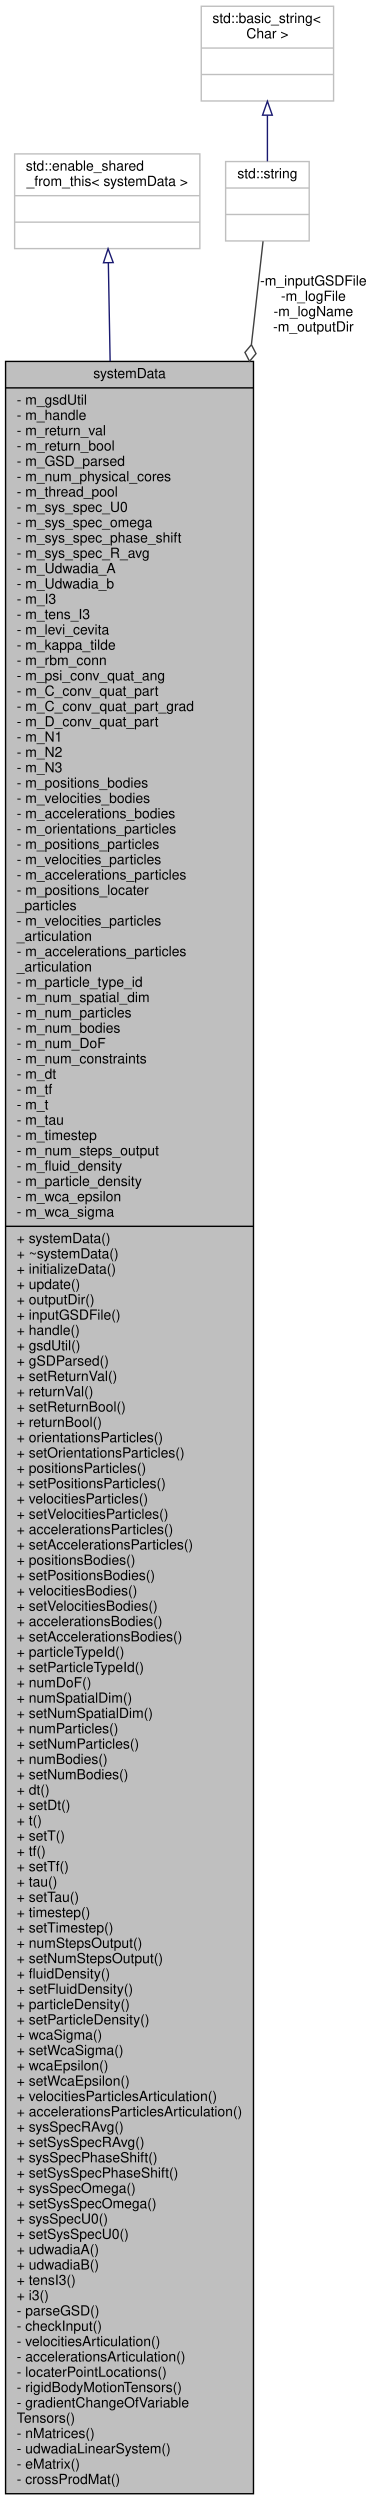
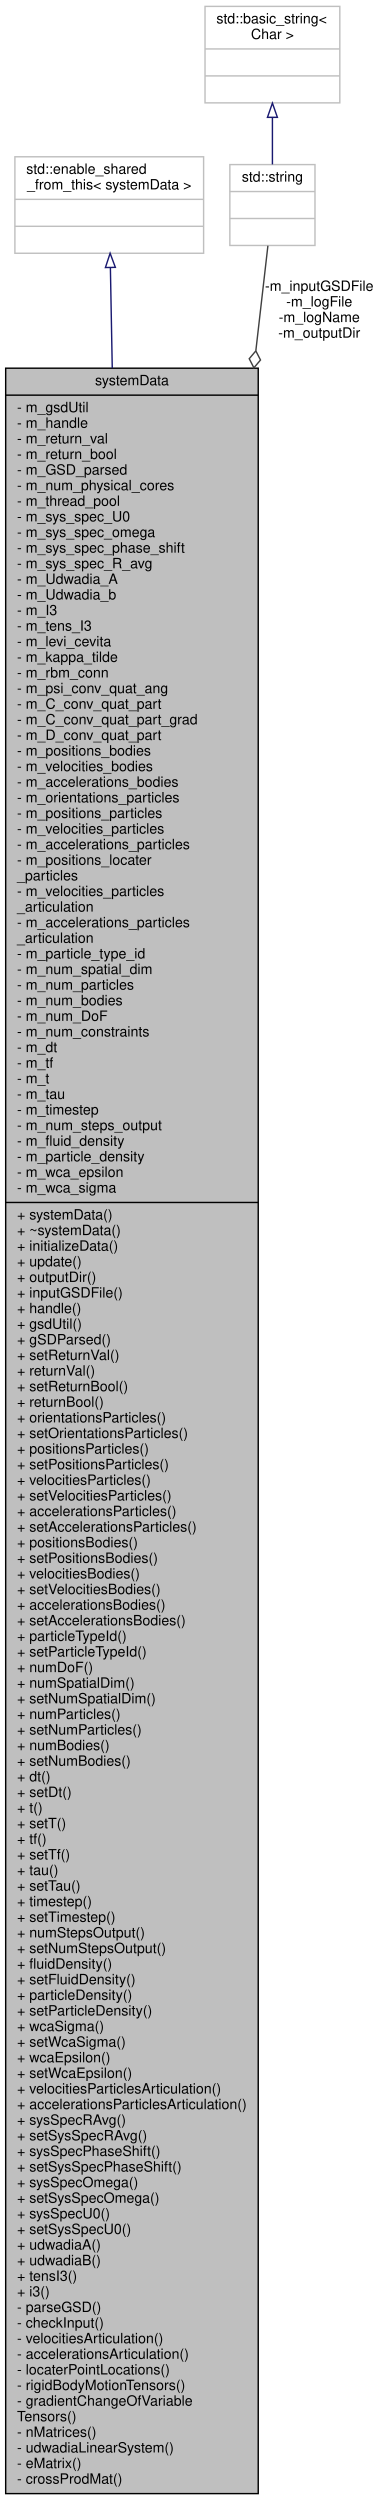
- <svg xmlns="http://www.w3.org/2000/svg" xmlns:xlink="http://www.w3.org/1999/xlink" width="269pt" height="1795pt" viewBox="0.00 0.00 269.00 1795.00">
-   <g id="graph0" class="graph" transform="scale(1 1) rotate(0) translate(4 1791)">
+ <svg xmlns="http://www.w3.org/2000/svg" xmlns:xlink="http://www.w3.org/1999/xlink" width="269pt" height="1762pt" viewBox="0.00 0.00 269.00 1762.00">
+   <g id="graph0" class="graph" transform="scale(1 1) rotate(0) translate(4 1758)">
    <g id="node1" class="node">
      <g id="a_node1">
        <a xlink:title="Class contains all data structures relevant to the simulation framework. Note that after construction...">
-           <polygon fill="#bfbfbf" stroke="black" points="0,-0.5 0,-1531.5 178,-1531.5 178,-0.5 0,-0.5" />
-           <text text-anchor="middle" x="89" y="-1519.5" font-family="Helvetica,sans-Serif" font-size="10.00">systemData</text>
-           <polyline fill="none" stroke="black" points="0,-1512.5 178,-1512.5 " />
-           <text text-anchor="start" x="8" y="-1500.5" font-family="Helvetica,sans-Serif" font-size="10.00">- m_gsdUtil</text>
-           <text text-anchor="start" x="8" y="-1489.5" font-family="Helvetica,sans-Serif" font-size="10.00">- m_handle</text>
-           <text text-anchor="start" x="8" y="-1478.5" font-family="Helvetica,sans-Serif" font-size="10.00">- m_return_val</text>
-           <text text-anchor="start" x="8" y="-1467.5" font-family="Helvetica,sans-Serif" font-size="10.00">- m_return_bool</text>
-           <text text-anchor="start" x="8" y="-1456.5" font-family="Helvetica,sans-Serif" font-size="10.00">- m_GSD_parsed</text>
-           <text text-anchor="start" x="8" y="-1445.5" font-family="Helvetica,sans-Serif" font-size="10.00">- m_num_physical_cores</text>
-           <text text-anchor="start" x="8" y="-1434.5" font-family="Helvetica,sans-Serif" font-size="10.00">- m_thread_pool</text>
-           <text text-anchor="start" x="8" y="-1423.5" font-family="Helvetica,sans-Serif" font-size="10.00">- m_sys_spec_U0</text>
-           <text text-anchor="start" x="8" y="-1412.5" font-family="Helvetica,sans-Serif" font-size="10.00">- m_sys_spec_omega</text>
-           <text text-anchor="start" x="8" y="-1401.5" font-family="Helvetica,sans-Serif" font-size="10.00">- m_sys_spec_phase_shift</text>
-           <text text-anchor="start" x="8" y="-1390.5" font-family="Helvetica,sans-Serif" font-size="10.00">- m_sys_spec_R_avg</text>
-           <text text-anchor="start" x="8" y="-1379.5" font-family="Helvetica,sans-Serif" font-size="10.00">- m_Udwadia_A</text>
-           <text text-anchor="start" x="8" y="-1368.5" font-family="Helvetica,sans-Serif" font-size="10.00">- m_Udwadia_b</text>
-           <text text-anchor="start" x="8" y="-1357.5" font-family="Helvetica,sans-Serif" font-size="10.00">- m_I3</text>
-           <text text-anchor="start" x="8" y="-1346.5" font-family="Helvetica,sans-Serif" font-size="10.00">- m_tens_I3</text>
-           <text text-anchor="start" x="8" y="-1335.5" font-family="Helvetica,sans-Serif" font-size="10.00">- m_levi_cevita</text>
-           <text text-anchor="start" x="8" y="-1324.5" font-family="Helvetica,sans-Serif" font-size="10.00">- m_kappa_tilde</text>
-           <text text-anchor="start" x="8" y="-1313.5" font-family="Helvetica,sans-Serif" font-size="10.00">- m_rbm_conn</text>
-           <text text-anchor="start" x="8" y="-1302.5" font-family="Helvetica,sans-Serif" font-size="10.00">- m_psi_conv_quat_ang</text>
-           <text text-anchor="start" x="8" y="-1291.5" font-family="Helvetica,sans-Serif" font-size="10.00">- m_C_conv_quat_part</text>
-           <text text-anchor="start" x="8" y="-1280.5" font-family="Helvetica,sans-Serif" font-size="10.00">- m_C_conv_quat_part_grad</text>
-           <text text-anchor="start" x="8" y="-1269.5" font-family="Helvetica,sans-Serif" font-size="10.00">- m_D_conv_quat_part</text>
-           <text text-anchor="start" x="8" y="-1258.5" font-family="Helvetica,sans-Serif" font-size="10.00">- m_N1</text>
-           <text text-anchor="start" x="8" y="-1247.5" font-family="Helvetica,sans-Serif" font-size="10.00">- m_N2</text>
-           <text text-anchor="start" x="8" y="-1236.5" font-family="Helvetica,sans-Serif" font-size="10.00">- m_N3</text>
+           <polygon fill="#bfbfbf" stroke="black" points="0,-0.5 0,-1498.5 178,-1498.5 178,-0.5 0,-0.5" />
+           <text text-anchor="middle" x="89" y="-1486.5" font-family="Helvetica,sans-Serif" font-size="10.00">systemData</text>
+           <polyline fill="none" stroke="black" points="0,-1479.5 178,-1479.5 " />
+           <text text-anchor="start" x="8" y="-1467.5" font-family="Helvetica,sans-Serif" font-size="10.00">- m_gsdUtil</text>
+           <text text-anchor="start" x="8" y="-1456.5" font-family="Helvetica,sans-Serif" font-size="10.00">- m_handle</text>
+           <text text-anchor="start" x="8" y="-1445.5" font-family="Helvetica,sans-Serif" font-size="10.00">- m_return_val</text>
+           <text text-anchor="start" x="8" y="-1434.5" font-family="Helvetica,sans-Serif" font-size="10.00">- m_return_bool</text>
+           <text text-anchor="start" x="8" y="-1423.5" font-family="Helvetica,sans-Serif" font-size="10.00">- m_GSD_parsed</text>
+           <text text-anchor="start" x="8" y="-1412.5" font-family="Helvetica,sans-Serif" font-size="10.00">- m_num_physical_cores</text>
+           <text text-anchor="start" x="8" y="-1401.5" font-family="Helvetica,sans-Serif" font-size="10.00">- m_thread_pool</text>
+           <text text-anchor="start" x="8" y="-1390.5" font-family="Helvetica,sans-Serif" font-size="10.00">- m_sys_spec_U0</text>
+           <text text-anchor="start" x="8" y="-1379.5" font-family="Helvetica,sans-Serif" font-size="10.00">- m_sys_spec_omega</text>
+           <text text-anchor="start" x="8" y="-1368.5" font-family="Helvetica,sans-Serif" font-size="10.00">- m_sys_spec_phase_shift</text>
+           <text text-anchor="start" x="8" y="-1357.5" font-family="Helvetica,sans-Serif" font-size="10.00">- m_sys_spec_R_avg</text>
+           <text text-anchor="start" x="8" y="-1346.5" font-family="Helvetica,sans-Serif" font-size="10.00">- m_Udwadia_A</text>
+           <text text-anchor="start" x="8" y="-1335.5" font-family="Helvetica,sans-Serif" font-size="10.00">- m_Udwadia_b</text>
+           <text text-anchor="start" x="8" y="-1324.5" font-family="Helvetica,sans-Serif" font-size="10.00">- m_I3</text>
+           <text text-anchor="start" x="8" y="-1313.5" font-family="Helvetica,sans-Serif" font-size="10.00">- m_tens_I3</text>
+           <text text-anchor="start" x="8" y="-1302.5" font-family="Helvetica,sans-Serif" font-size="10.00">- m_levi_cevita</text>
+           <text text-anchor="start" x="8" y="-1291.5" font-family="Helvetica,sans-Serif" font-size="10.00">- m_kappa_tilde</text>
+           <text text-anchor="start" x="8" y="-1280.5" font-family="Helvetica,sans-Serif" font-size="10.00">- m_rbm_conn</text>
+           <text text-anchor="start" x="8" y="-1269.5" font-family="Helvetica,sans-Serif" font-size="10.00">- m_psi_conv_quat_ang</text>
+           <text text-anchor="start" x="8" y="-1258.5" font-family="Helvetica,sans-Serif" font-size="10.00">- m_C_conv_quat_part</text>
+           <text text-anchor="start" x="8" y="-1247.5" font-family="Helvetica,sans-Serif" font-size="10.00">- m_C_conv_quat_part_grad</text>
+           <text text-anchor="start" x="8" y="-1236.5" font-family="Helvetica,sans-Serif" font-size="10.00">- m_D_conv_quat_part</text>
          <text text-anchor="start" x="8" y="-1225.5" font-family="Helvetica,sans-Serif" font-size="10.00">- m_positions_bodies</text>
          <text text-anchor="start" x="8" y="-1214.5" font-family="Helvetica,sans-Serif" font-size="10.00">- m_velocities_bodies</text>
          <text text-anchor="start" x="8" y="-1203.5" font-family="Helvetica,sans-Serif" font-size="10.00">- m_accelerations_bodies</text>
          <text text-anchor="start" x="8" y="-1192.5" font-family="Helvetica,sans-Serif" font-size="10.00">- m_orientations_particles</text>
          <text text-anchor="start" x="8" y="-1181.5" font-family="Helvetica,sans-Serif" font-size="10.00">- m_positions_particles</text>
          <text text-anchor="start" x="8" y="-1170.5" font-family="Helvetica,sans-Serif" font-size="10.00">- m_velocities_particles</text>
          <text text-anchor="start" x="8" y="-1159.5" font-family="Helvetica,sans-Serif" font-size="10.00">- m_accelerations_particles</text>
          <text text-anchor="start" x="8" y="-1148.5" font-family="Helvetica,sans-Serif" font-size="10.00">- m_positions_locater</text>
          <text text-anchor="start" x="8" y="-1137.5" font-family="Helvetica,sans-Serif" font-size="10.00">_particles</text>
          <text text-anchor="start" x="8" y="-1126.5" font-family="Helvetica,sans-Serif" font-size="10.00">- m_velocities_particles</text>
          <text text-anchor="start" x="8" y="-1115.5" font-family="Helvetica,sans-Serif" font-size="10.00">_articulation</text>
          <text text-anchor="start" x="8" y="-1104.5" font-family="Helvetica,sans-Serif" font-size="10.00">- m_accelerations_particles</text>
          <text text-anchor="start" x="8" y="-1093.5" font-family="Helvetica,sans-Serif" font-size="10.00">_articulation</text>
          <text text-anchor="start" x="8" y="-1082.5" font-family="Helvetica,sans-Serif" font-size="10.00">- m_particle_type_id</text>
          <text text-anchor="start" x="8" y="-1071.5" font-family="Helvetica,sans-Serif" font-size="10.00">- m_num_spatial_dim</text>
          <text text-anchor="start" x="8" y="-1060.5" font-family="Helvetica,sans-Serif" font-size="10.00">- m_num_particles</text>
          <text text-anchor="start" x="8" y="-1049.5" font-family="Helvetica,sans-Serif" font-size="10.00">- m_num_bodies</text>
          <text text-anchor="start" x="8" y="-1038.5" font-family="Helvetica,sans-Serif" font-size="10.00">- m_num_DoF</text>
          <text text-anchor="start" x="8" y="-1027.5" font-family="Helvetica,sans-Serif" font-size="10.00">- m_num_constraints</text>
          <text text-anchor="start" x="8" y="-1016.5" font-family="Helvetica,sans-Serif" font-size="10.00">- m_dt</text>
          <text text-anchor="start" x="8" y="-1005.5" font-family="Helvetica,sans-Serif" font-size="10.00">- m_tf</text>
          <text text-anchor="start" x="8" y="-994.5" font-family="Helvetica,sans-Serif" font-size="10.00">- m_t</text>
          <text text-anchor="start" x="8" y="-983.5" font-family="Helvetica,sans-Serif" font-size="10.00">- m_tau</text>
          <text text-anchor="start" x="8" y="-972.5" font-family="Helvetica,sans-Serif" font-size="10.00">- m_timestep</text>
          <text text-anchor="start" x="8" y="-961.5" font-family="Helvetica,sans-Serif" font-size="10.00">- m_num_steps_output</text>
          <text text-anchor="start" x="8" y="-950.5" font-family="Helvetica,sans-Serif" font-size="10.00">- m_fluid_density</text>
          <text text-anchor="start" x="8" y="-939.5" font-family="Helvetica,sans-Serif" font-size="10.00">- m_particle_density</text>
          <text text-anchor="start" x="8" y="-928.5" font-family="Helvetica,sans-Serif" font-size="10.00">- m_wca_epsilon</text>
          <text text-anchor="start" x="8" y="-917.5" font-family="Helvetica,sans-Serif" font-size="10.00">- m_wca_sigma</text>
          <polyline fill="none" stroke="black" points="0,-910.5 178,-910.5 " />
          <text text-anchor="start" x="8" y="-898.5" font-family="Helvetica,sans-Serif" font-size="10.00">+ systemData()</text>
          <text text-anchor="start" x="8" y="-887.5" font-family="Helvetica,sans-Serif" font-size="10.00">+ ~systemData()</text>
          <text text-anchor="start" x="8" y="-876.5" font-family="Helvetica,sans-Serif" font-size="10.00">+ initializeData()</text>
          <text text-anchor="start" x="8" y="-865.5" font-family="Helvetica,sans-Serif" font-size="10.00">+ update()</text>
          <text text-anchor="start" x="8" y="-854.5" font-family="Helvetica,sans-Serif" font-size="10.00">+ outputDir()</text>
          <text text-anchor="start" x="8" y="-843.5" font-family="Helvetica,sans-Serif" font-size="10.00">+ inputGSDFile()</text>
          <text text-anchor="start" x="8" y="-832.5" font-family="Helvetica,sans-Serif" font-size="10.00">+ handle()</text>
          <text text-anchor="start" x="8" y="-821.5" font-family="Helvetica,sans-Serif" font-size="10.00">+ gsdUtil()</text>
          <text text-anchor="start" x="8" y="-810.5" font-family="Helvetica,sans-Serif" font-size="10.00">+ gSDParsed()</text>
          <text text-anchor="start" x="8" y="-799.5" font-family="Helvetica,sans-Serif" font-size="10.00">+ setReturnVal()</text>
          <text text-anchor="start" x="8" y="-788.5" font-family="Helvetica,sans-Serif" font-size="10.00">+ returnVal()</text>
          <text text-anchor="start" x="8" y="-777.5" font-family="Helvetica,sans-Serif" font-size="10.00">+ setReturnBool()</text>
          <text text-anchor="start" x="8" y="-766.5" font-family="Helvetica,sans-Serif" font-size="10.00">+ returnBool()</text>
          <text text-anchor="start" x="8" y="-755.5" font-family="Helvetica,sans-Serif" font-size="10.00">+ orientationsParticles()</text>
          <text text-anchor="start" x="8" y="-744.5" font-family="Helvetica,sans-Serif" font-size="10.00">+ setOrientationsParticles()</text>
          <text text-anchor="start" x="8" y="-733.5" font-family="Helvetica,sans-Serif" font-size="10.00">+ positionsParticles()</text>
          <text text-anchor="start" x="8" y="-722.5" font-family="Helvetica,sans-Serif" font-size="10.00">+ setPositionsParticles()</text>
          <text text-anchor="start" x="8" y="-711.5" font-family="Helvetica,sans-Serif" font-size="10.00">+ velocitiesParticles()</text>
          <text text-anchor="start" x="8" y="-700.5" font-family="Helvetica,sans-Serif" font-size="10.00">+ setVelocitiesParticles()</text>
          <text text-anchor="start" x="8" y="-689.5" font-family="Helvetica,sans-Serif" font-size="10.00">+ accelerationsParticles()</text>
          <text text-anchor="start" x="8" y="-678.5" font-family="Helvetica,sans-Serif" font-size="10.00">+ setAccelerationsParticles()</text>
          <text text-anchor="start" x="8" y="-667.5" font-family="Helvetica,sans-Serif" font-size="10.00">+ positionsBodies()</text>
          <text text-anchor="start" x="8" y="-656.5" font-family="Helvetica,sans-Serif" font-size="10.00">+ setPositionsBodies()</text>
          <text text-anchor="start" x="8" y="-645.5" font-family="Helvetica,sans-Serif" font-size="10.00">+ velocitiesBodies()</text>
          <text text-anchor="start" x="8" y="-634.5" font-family="Helvetica,sans-Serif" font-size="10.00">+ setVelocitiesBodies()</text>
          <text text-anchor="start" x="8" y="-623.5" font-family="Helvetica,sans-Serif" font-size="10.00">+ accelerationsBodies()</text>
          <text text-anchor="start" x="8" y="-612.5" font-family="Helvetica,sans-Serif" font-size="10.00">+ setAccelerationsBodies()</text>
          <text text-anchor="start" x="8" y="-601.5" font-family="Helvetica,sans-Serif" font-size="10.00">+ particleTypeId()</text>
          <text text-anchor="start" x="8" y="-590.5" font-family="Helvetica,sans-Serif" font-size="10.00">+ setParticleTypeId()</text>
          <text text-anchor="start" x="8" y="-579.5" font-family="Helvetica,sans-Serif" font-size="10.00">+ numDoF()</text>
          <text text-anchor="start" x="8" y="-568.5" font-family="Helvetica,sans-Serif" font-size="10.00">+ numSpatialDim()</text>
          <text text-anchor="start" x="8" y="-557.5" font-family="Helvetica,sans-Serif" font-size="10.00">+ setNumSpatialDim()</text>
          <text text-anchor="start" x="8" y="-546.5" font-family="Helvetica,sans-Serif" font-size="10.00">+ numParticles()</text>
          <text text-anchor="start" x="8" y="-535.5" font-family="Helvetica,sans-Serif" font-size="10.00">+ setNumParticles()</text>
          <text text-anchor="start" x="8" y="-524.5" font-family="Helvetica,sans-Serif" font-size="10.00">+ numBodies()</text>
          <text text-anchor="start" x="8" y="-513.5" font-family="Helvetica,sans-Serif" font-size="10.00">+ setNumBodies()</text>
          <text text-anchor="start" x="8" y="-502.5" font-family="Helvetica,sans-Serif" font-size="10.00">+ dt()</text>
          <text text-anchor="start" x="8" y="-491.5" font-family="Helvetica,sans-Serif" font-size="10.00">+ setDt()</text>
          <text text-anchor="start" x="8" y="-480.5" font-family="Helvetica,sans-Serif" font-size="10.00">+ t()</text>
          <text text-anchor="start" x="8" y="-469.5" font-family="Helvetica,sans-Serif" font-size="10.00">+ setT()</text>
          <text text-anchor="start" x="8" y="-458.5" font-family="Helvetica,sans-Serif" font-size="10.00">+ tf()</text>
          <text text-anchor="start" x="8" y="-447.5" font-family="Helvetica,sans-Serif" font-size="10.00">+ setTf()</text>
          <text text-anchor="start" x="8" y="-436.5" font-family="Helvetica,sans-Serif" font-size="10.00">+ tau()</text>
          <text text-anchor="start" x="8" y="-425.5" font-family="Helvetica,sans-Serif" font-size="10.00">+ setTau()</text>
          <text text-anchor="start" x="8" y="-414.5" font-family="Helvetica,sans-Serif" font-size="10.00">+ timestep()</text>
          <text text-anchor="start" x="8" y="-403.5" font-family="Helvetica,sans-Serif" font-size="10.00">+ setTimestep()</text>
          <text text-anchor="start" x="8" y="-392.5" font-family="Helvetica,sans-Serif" font-size="10.00">+ numStepsOutput()</text>
          <text text-anchor="start" x="8" y="-381.5" font-family="Helvetica,sans-Serif" font-size="10.00">+ setNumStepsOutput()</text>
          <text text-anchor="start" x="8" y="-370.5" font-family="Helvetica,sans-Serif" font-size="10.00">+ fluidDensity()</text>
          <text text-anchor="start" x="8" y="-359.5" font-family="Helvetica,sans-Serif" font-size="10.00">+ setFluidDensity()</text>
          <text text-anchor="start" x="8" y="-348.5" font-family="Helvetica,sans-Serif" font-size="10.00">+ particleDensity()</text>
          <text text-anchor="start" x="8" y="-337.5" font-family="Helvetica,sans-Serif" font-size="10.00">+ setParticleDensity()</text>
          <text text-anchor="start" x="8" y="-326.5" font-family="Helvetica,sans-Serif" font-size="10.00">+ wcaSigma()</text>
          <text text-anchor="start" x="8" y="-315.5" font-family="Helvetica,sans-Serif" font-size="10.00">+ setWcaSigma()</text>
          <text text-anchor="start" x="8" y="-304.5" font-family="Helvetica,sans-Serif" font-size="10.00">+ wcaEpsilon()</text>
          <text text-anchor="start" x="8" y="-293.5" font-family="Helvetica,sans-Serif" font-size="10.00">+ setWcaEpsilon()</text>
          <text text-anchor="start" x="8" y="-282.5" font-family="Helvetica,sans-Serif" font-size="10.00">+ velocitiesParticlesArticulation()</text>
          <text text-anchor="start" x="8" y="-271.5" font-family="Helvetica,sans-Serif" font-size="10.00">+ accelerationsParticlesArticulation()</text>
          <text text-anchor="start" x="8" y="-260.5" font-family="Helvetica,sans-Serif" font-size="10.00">+ sysSpecRAvg()</text>
          <text text-anchor="start" x="8" y="-249.5" font-family="Helvetica,sans-Serif" font-size="10.00">+ setSysSpecRAvg()</text>
          <text text-anchor="start" x="8" y="-238.5" font-family="Helvetica,sans-Serif" font-size="10.00">+ sysSpecPhaseShift()</text>
          <text text-anchor="start" x="8" y="-227.5" font-family="Helvetica,sans-Serif" font-size="10.00">+ setSysSpecPhaseShift()</text>
          <text text-anchor="start" x="8" y="-216.5" font-family="Helvetica,sans-Serif" font-size="10.00">+ sysSpecOmega()</text>
          <text text-anchor="start" x="8" y="-205.5" font-family="Helvetica,sans-Serif" font-size="10.00">+ setSysSpecOmega()</text>
          <text text-anchor="start" x="8" y="-194.5" font-family="Helvetica,sans-Serif" font-size="10.00">+ sysSpecU0()</text>
          <text text-anchor="start" x="8" y="-183.5" font-family="Helvetica,sans-Serif" font-size="10.00">+ setSysSpecU0()</text>
          <text text-anchor="start" x="8" y="-172.5" font-family="Helvetica,sans-Serif" font-size="10.00">+ udwadiaA()</text>
          <text text-anchor="start" x="8" y="-161.5" font-family="Helvetica,sans-Serif" font-size="10.00">+ udwadiaB()</text>
          <text text-anchor="start" x="8" y="-150.5" font-family="Helvetica,sans-Serif" font-size="10.00">+ tensI3()</text>
          <text text-anchor="start" x="8" y="-139.5" font-family="Helvetica,sans-Serif" font-size="10.00">+ i3()</text>
          <text text-anchor="start" x="8" y="-128.5" font-family="Helvetica,sans-Serif" font-size="10.00">- parseGSD()</text>
          <text text-anchor="start" x="8" y="-117.5" font-family="Helvetica,sans-Serif" font-size="10.00">- checkInput()</text>
          <text text-anchor="start" x="8" y="-106.5" font-family="Helvetica,sans-Serif" font-size="10.00">- velocitiesArticulation()</text>
          <text text-anchor="start" x="8" y="-95.5" font-family="Helvetica,sans-Serif" font-size="10.00">- accelerationsArticulation()</text>
          <text text-anchor="start" x="8" y="-84.5" font-family="Helvetica,sans-Serif" font-size="10.00">- locaterPointLocations()</text>
          <text text-anchor="start" x="8" y="-73.5" font-family="Helvetica,sans-Serif" font-size="10.00">- rigidBodyMotionTensors()</text>
          <text text-anchor="start" x="8" y="-62.5" font-family="Helvetica,sans-Serif" font-size="10.00">- gradientChangeOfVariable</text>
          <text text-anchor="start" x="8" y="-51.5" font-family="Helvetica,sans-Serif" font-size="10.00">Tensors()</text>
          <text text-anchor="start" x="8" y="-40.5" font-family="Helvetica,sans-Serif" font-size="10.00">- nMatrices()</text>
          <text text-anchor="start" x="8" y="-29.5" font-family="Helvetica,sans-Serif" font-size="10.00">- udwadiaLinearSystem()</text>
          <text text-anchor="start" x="8" y="-18.5" font-family="Helvetica,sans-Serif" font-size="10.00">- eMatrix()</text>
          <text text-anchor="start" x="8" y="-7.5" font-family="Helvetica,sans-Serif" font-size="10.00">- crossProdMat()</text>
        </a>
      </g>
    </g>
    <g id="node2" class="node">
      <g id="a_node2">
        <a xlink:title=" ">
-           <polygon fill="none" stroke="#bfbfbf" points="6.5,-1612.5 6.5,-1680.5 139.5,-1680.5 139.5,-1612.5 6.5,-1612.5" />
-           <text text-anchor="start" x="14.5" y="-1668.5" font-family="Helvetica,sans-Serif" font-size="10.00">std::enable_shared</text>
-           <text text-anchor="middle" x="73" y="-1657.5" font-family="Helvetica,sans-Serif" font-size="10.00">_from_this&lt; systemData &gt;</text>
-           <polyline fill="none" stroke="#bfbfbf" points="6.5,-1650.5 139.5,-1650.5 " />
-           <text text-anchor="middle" x="73" y="-1638.5" font-family="Helvetica,sans-Serif" font-size="10.00"> </text>
-           <polyline fill="none" stroke="#bfbfbf" points="6.5,-1631.5 139.5,-1631.5 " />
-           <text text-anchor="middle" x="73" y="-1619.5" font-family="Helvetica,sans-Serif" font-size="10.00"> </text>
+           <polygon fill="none" stroke="#bfbfbf" points="6.5,-1579.5 6.5,-1647.5 139.5,-1647.5 139.5,-1579.5 6.5,-1579.5" />
+           <text text-anchor="start" x="14.5" y="-1635.5" font-family="Helvetica,sans-Serif" font-size="10.00">std::enable_shared</text>
+           <text text-anchor="middle" x="73" y="-1624.5" font-family="Helvetica,sans-Serif" font-size="10.00">_from_this&lt; systemData &gt;</text>
+           <polyline fill="none" stroke="#bfbfbf" points="6.5,-1617.5 139.5,-1617.5 " />
+           <text text-anchor="middle" x="73" y="-1605.5" font-family="Helvetica,sans-Serif" font-size="10.00"> </text>
+           <polyline fill="none" stroke="#bfbfbf" points="6.5,-1598.5 139.5,-1598.5 " />
+           <text text-anchor="middle" x="73" y="-1586.5" font-family="Helvetica,sans-Serif" font-size="10.00"> </text>
        </a>
      </g>
    </g>
    <g id="edge1" class="edge">
-       <path fill="none" stroke="midnightblue" d="M73.79,-1602.34C74.13,-1583.72 74.56,-1559.74 75.07,-1531.74" />
-       <polygon fill="none" stroke="midnightblue" points="70.29,-1602.34 73.6,-1612.4 77.28,-1602.47 70.29,-1602.34" />
+       <path fill="none" stroke="midnightblue" d="M73.8,-1569.41C74.15,-1550.72 74.59,-1526.64 75.12,-1498.53" />
+       <polygon fill="none" stroke="midnightblue" points="70.3,-1569.44 73.61,-1579.5 77.3,-1569.57 70.3,-1569.44" />
    </g>
    <g id="node3" class="node">
      <g id="a_node3">
        <a xlink:title=" ">
-           <polygon fill="none" stroke="#bfbfbf" points="158,-1618 158,-1675 218,-1675 218,-1618 158,-1618" />
-           <text text-anchor="middle" x="188" y="-1663" font-family="Helvetica,sans-Serif" font-size="10.00">std::string</text>
-           <polyline fill="none" stroke="#bfbfbf" points="158,-1656 218,-1656 " />
-           <text text-anchor="middle" x="188" y="-1644" font-family="Helvetica,sans-Serif" font-size="10.00"> </text>
-           <polyline fill="none" stroke="#bfbfbf" points="158,-1637 218,-1637 " />
-           <text text-anchor="middle" x="188" y="-1625" font-family="Helvetica,sans-Serif" font-size="10.00"> </text>
+           <polygon fill="none" stroke="#bfbfbf" points="158,-1585 158,-1642 218,-1642 218,-1585 158,-1585" />
+           <text text-anchor="middle" x="188" y="-1630" font-family="Helvetica,sans-Serif" font-size="10.00">std::string</text>
+           <polyline fill="none" stroke="#bfbfbf" points="158,-1623 218,-1623 " />
+           <text text-anchor="middle" x="188" y="-1611" font-family="Helvetica,sans-Serif" font-size="10.00"> </text>
+           <polyline fill="none" stroke="#bfbfbf" points="158,-1604 218,-1604 " />
+           <text text-anchor="middle" x="188" y="-1592" font-family="Helvetica,sans-Serif" font-size="10.00"> </text>
        </a>
      </g>
    </g>
    <g id="edge2" class="edge">
-       <path fill="none" stroke="#404040" d="M184.87,-1617.76C182.88,-1600.11 180.03,-1574.74 176.53,-1543.73" />
-       <polygon fill="none" stroke="#404040" points="176.51,-1543.5 171.86,-1537.99 175.16,-1531.58 179.81,-1537.09 176.51,-1543.5" />
-       <text text-anchor="middle" x="221" y="-1586" font-family="Helvetica,sans-Serif" font-size="10.00"> -m_inputGSDFile</text>
-       <text text-anchor="middle" x="221" y="-1575" font-family="Helvetica,sans-Serif" font-size="10.00">-m_logFile</text>
-       <text text-anchor="middle" x="221" y="-1564" font-family="Helvetica,sans-Serif" font-size="10.00">-m_logName</text>
-       <text text-anchor="middle" x="221" y="-1553" font-family="Helvetica,sans-Serif" font-size="10.00">-m_outputDir</text>
+       <path fill="none" stroke="#404040" d="M184.82,-1584.8C182.79,-1567.16 179.88,-1541.83 176.33,-1510.89" />
+       <polygon fill="none" stroke="#404040" points="176.31,-1510.69 171.65,-1505.18 174.94,-1498.77 179.6,-1504.27 176.31,-1510.69" />
+       <text text-anchor="middle" x="221" y="-1553" font-family="Helvetica,sans-Serif" font-size="10.00"> -m_inputGSDFile</text>
+       <text text-anchor="middle" x="221" y="-1542" font-family="Helvetica,sans-Serif" font-size="10.00">-m_logFile</text>
+       <text text-anchor="middle" x="221" y="-1531" font-family="Helvetica,sans-Serif" font-size="10.00">-m_logName</text>
+       <text text-anchor="middle" x="221" y="-1520" font-family="Helvetica,sans-Serif" font-size="10.00">-m_outputDir</text>
    </g>
    <g id="node4" class="node">
      <g id="a_node4">
        <a xlink:title=" ">
-           <polygon fill="none" stroke="#bfbfbf" points="140.5,-1718.5 140.5,-1786.5 235.5,-1786.5 235.5,-1718.5 140.5,-1718.5" />
-           <text text-anchor="start" x="148.5" y="-1774.5" font-family="Helvetica,sans-Serif" font-size="10.00">std::basic_string&lt;</text>
-           <text text-anchor="middle" x="188" y="-1763.5" font-family="Helvetica,sans-Serif" font-size="10.00"> Char &gt;</text>
-           <polyline fill="none" stroke="#bfbfbf" points="140.5,-1756.5 235.5,-1756.5 " />
-           <text text-anchor="middle" x="188" y="-1744.5" font-family="Helvetica,sans-Serif" font-size="10.00"> </text>
-           <polyline fill="none" stroke="#bfbfbf" points="140.5,-1737.5 235.5,-1737.5 " />
-           <text text-anchor="middle" x="188" y="-1725.5" font-family="Helvetica,sans-Serif" font-size="10.00"> </text>
+           <polygon fill="none" stroke="#bfbfbf" points="140.5,-1685.5 140.5,-1753.5 235.5,-1753.5 235.5,-1685.5 140.5,-1685.5" />
+           <text text-anchor="start" x="148.5" y="-1741.5" font-family="Helvetica,sans-Serif" font-size="10.00">std::basic_string&lt;</text>
+           <text text-anchor="middle" x="188" y="-1730.5" font-family="Helvetica,sans-Serif" font-size="10.00"> Char &gt;</text>
+           <polyline fill="none" stroke="#bfbfbf" points="140.5,-1723.5 235.5,-1723.5 " />
+           <text text-anchor="middle" x="188" y="-1711.5" font-family="Helvetica,sans-Serif" font-size="10.00"> </text>
+           <polyline fill="none" stroke="#bfbfbf" points="140.5,-1704.5 235.5,-1704.5 " />
+           <text text-anchor="middle" x="188" y="-1692.5" font-family="Helvetica,sans-Serif" font-size="10.00"> </text>
        </a>
      </g>
    </g>
    <g id="edge3" class="edge">
-       <path fill="none" stroke="midnightblue" d="M188,-1708.25C188,-1697.05 188,-1685.3 188,-1675.15" />
-       <polygon fill="none" stroke="midnightblue" points="184.5,-1708.31 188,-1718.31 191.5,-1708.31 184.5,-1708.31" />
+       <path fill="none" stroke="midnightblue" d="M188,-1675.25C188,-1664.05 188,-1652.3 188,-1642.15" />
+       <polygon fill="none" stroke="midnightblue" points="184.5,-1675.31 188,-1685.31 191.5,-1675.31 184.5,-1675.31" />
    </g>
  </g>
</svg>
